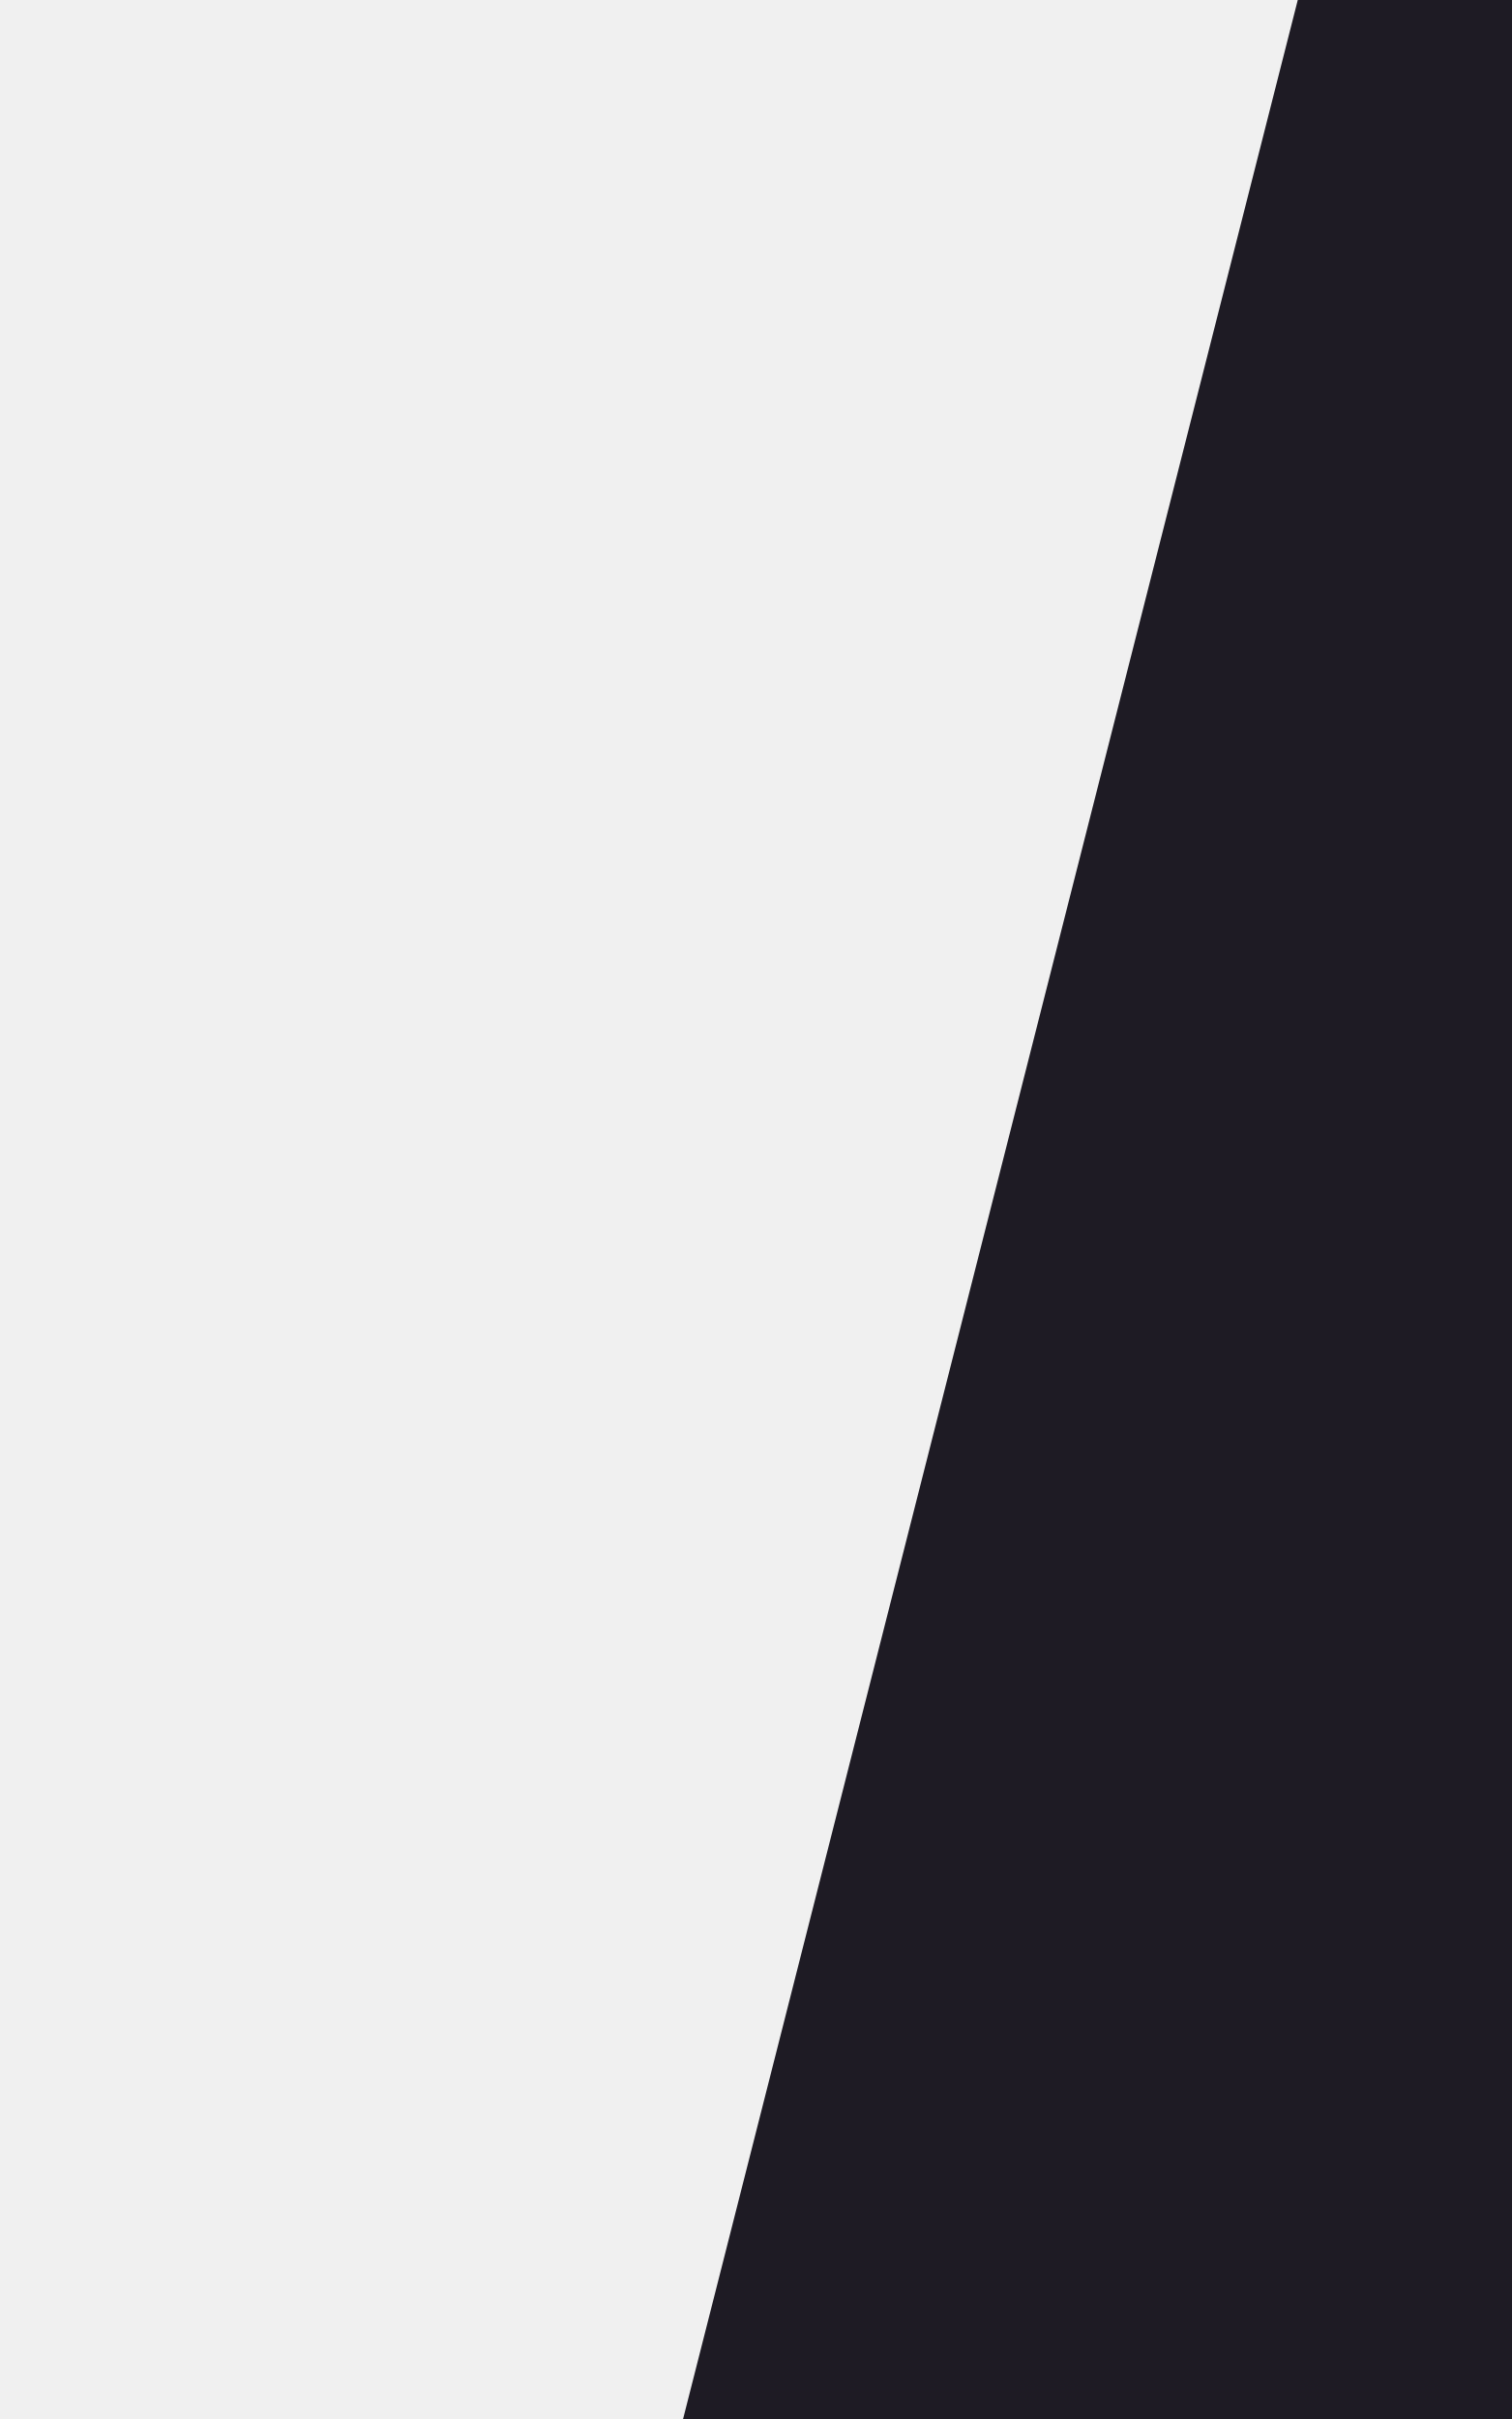
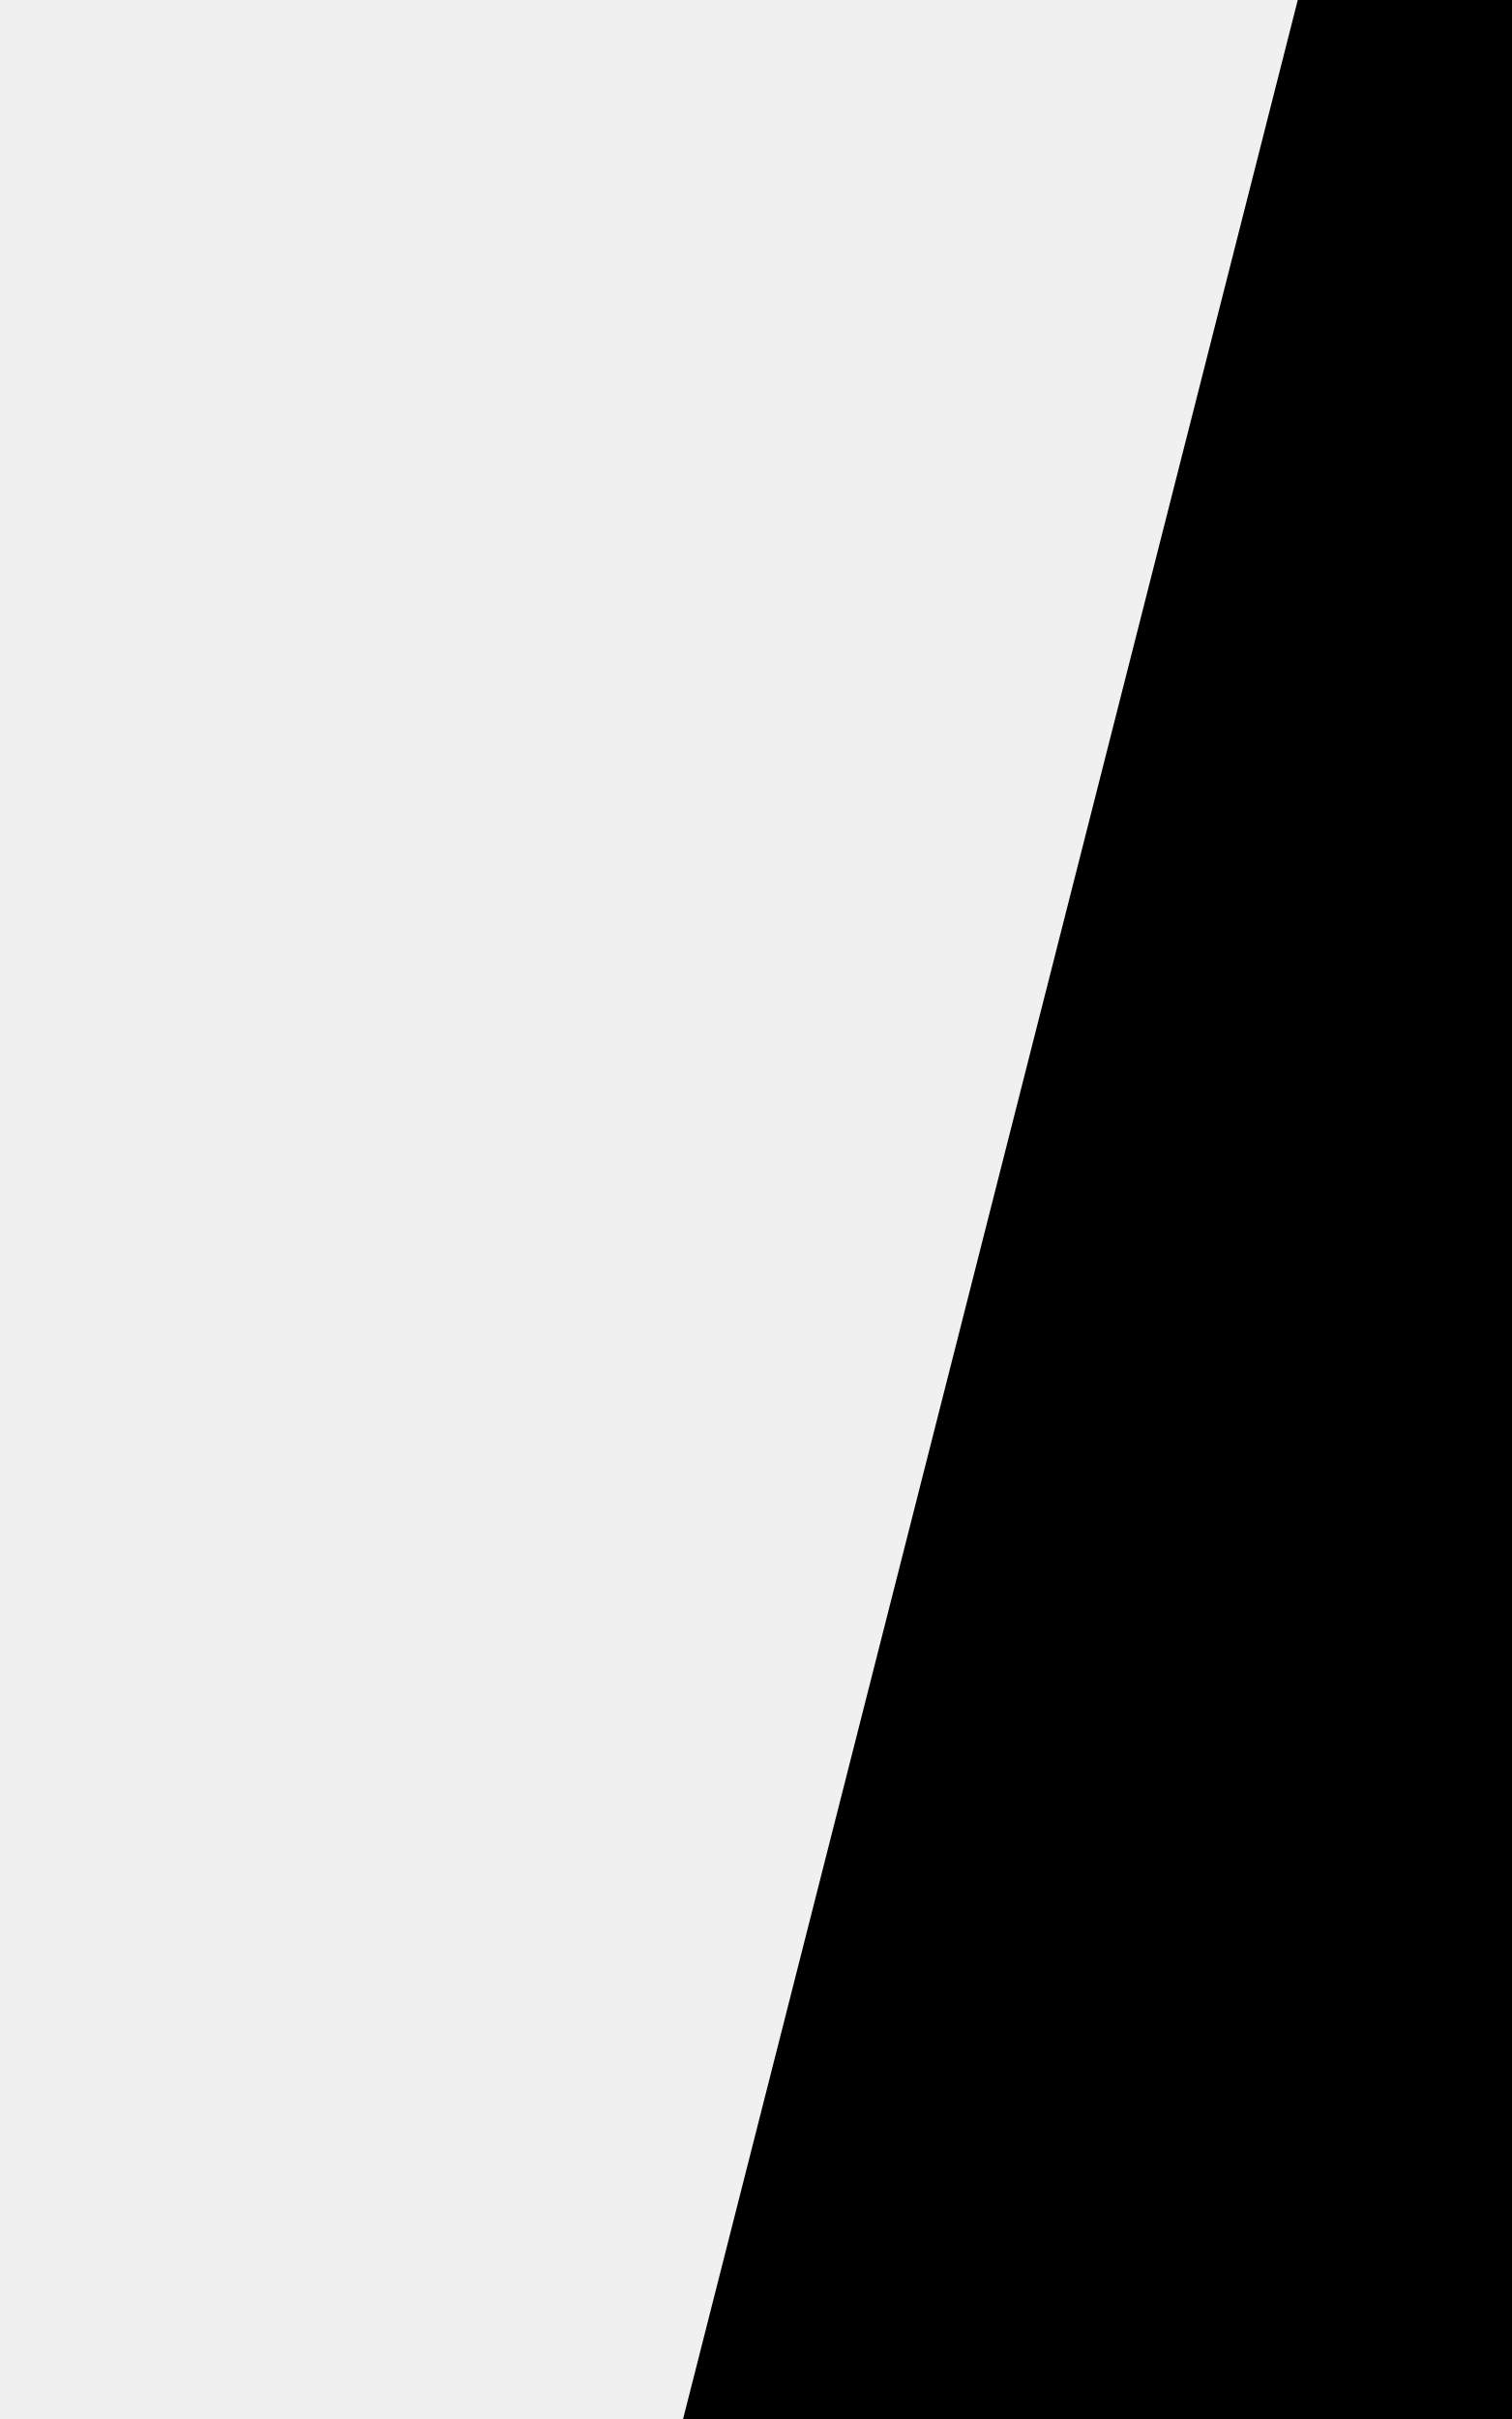
<svg xmlns="http://www.w3.org/2000/svg" width="50" height="80" viewBox="0 0 50 500">
  <defs>
    <style>
      .cls-1 {
        fill: #1e1b24;
        stroke: #fff;
        stroke-linecap: round;
        stroke-linejoin: round;
        stroke-width: 0;
        stroke-dasharray: 0.001 0;
        fill-rule: evenodd;
      }
    </style>
  </defs>
-   <path class="cls-1" d="M299.4,539.262L455.6-75.281,940.606,47.992l-156.2,614.543Z" transform="translate(-299.406)" />
+   <path className="cls-1" d="M299.4,539.262L455.6-75.281,940.606,47.992l-156.2,614.543Z" transform="translate(-299.406)" />
</svg>
